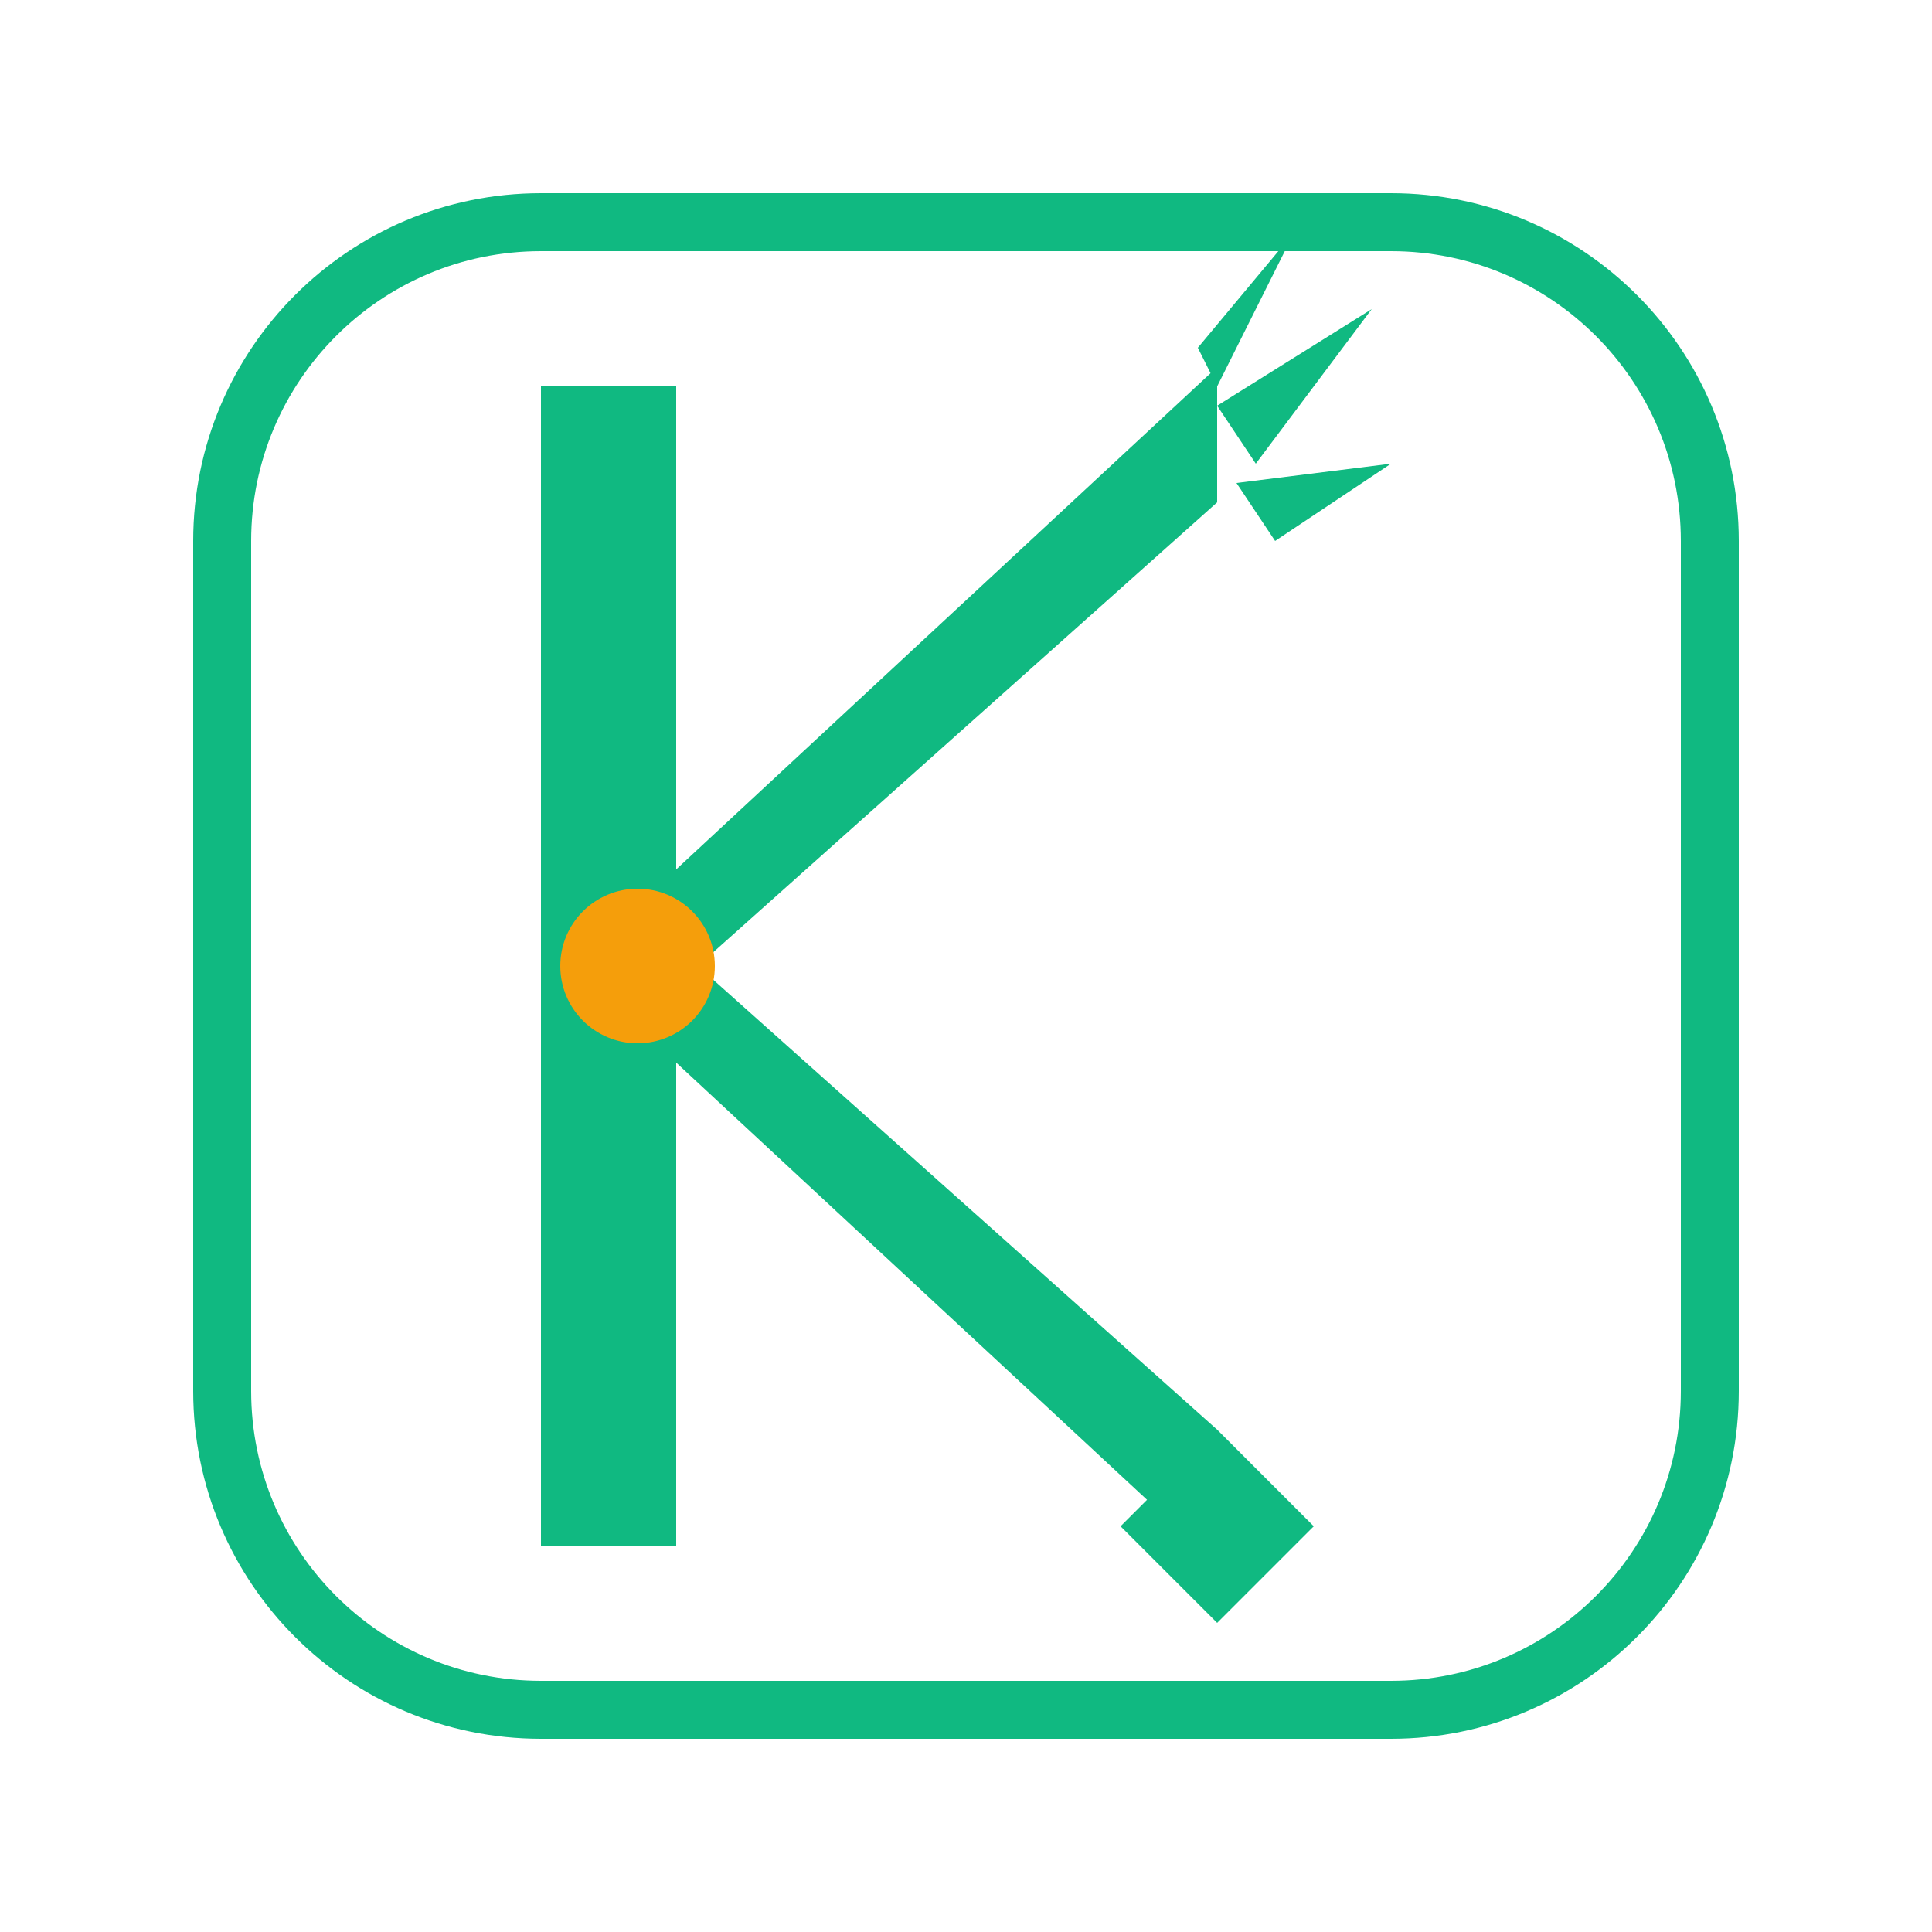
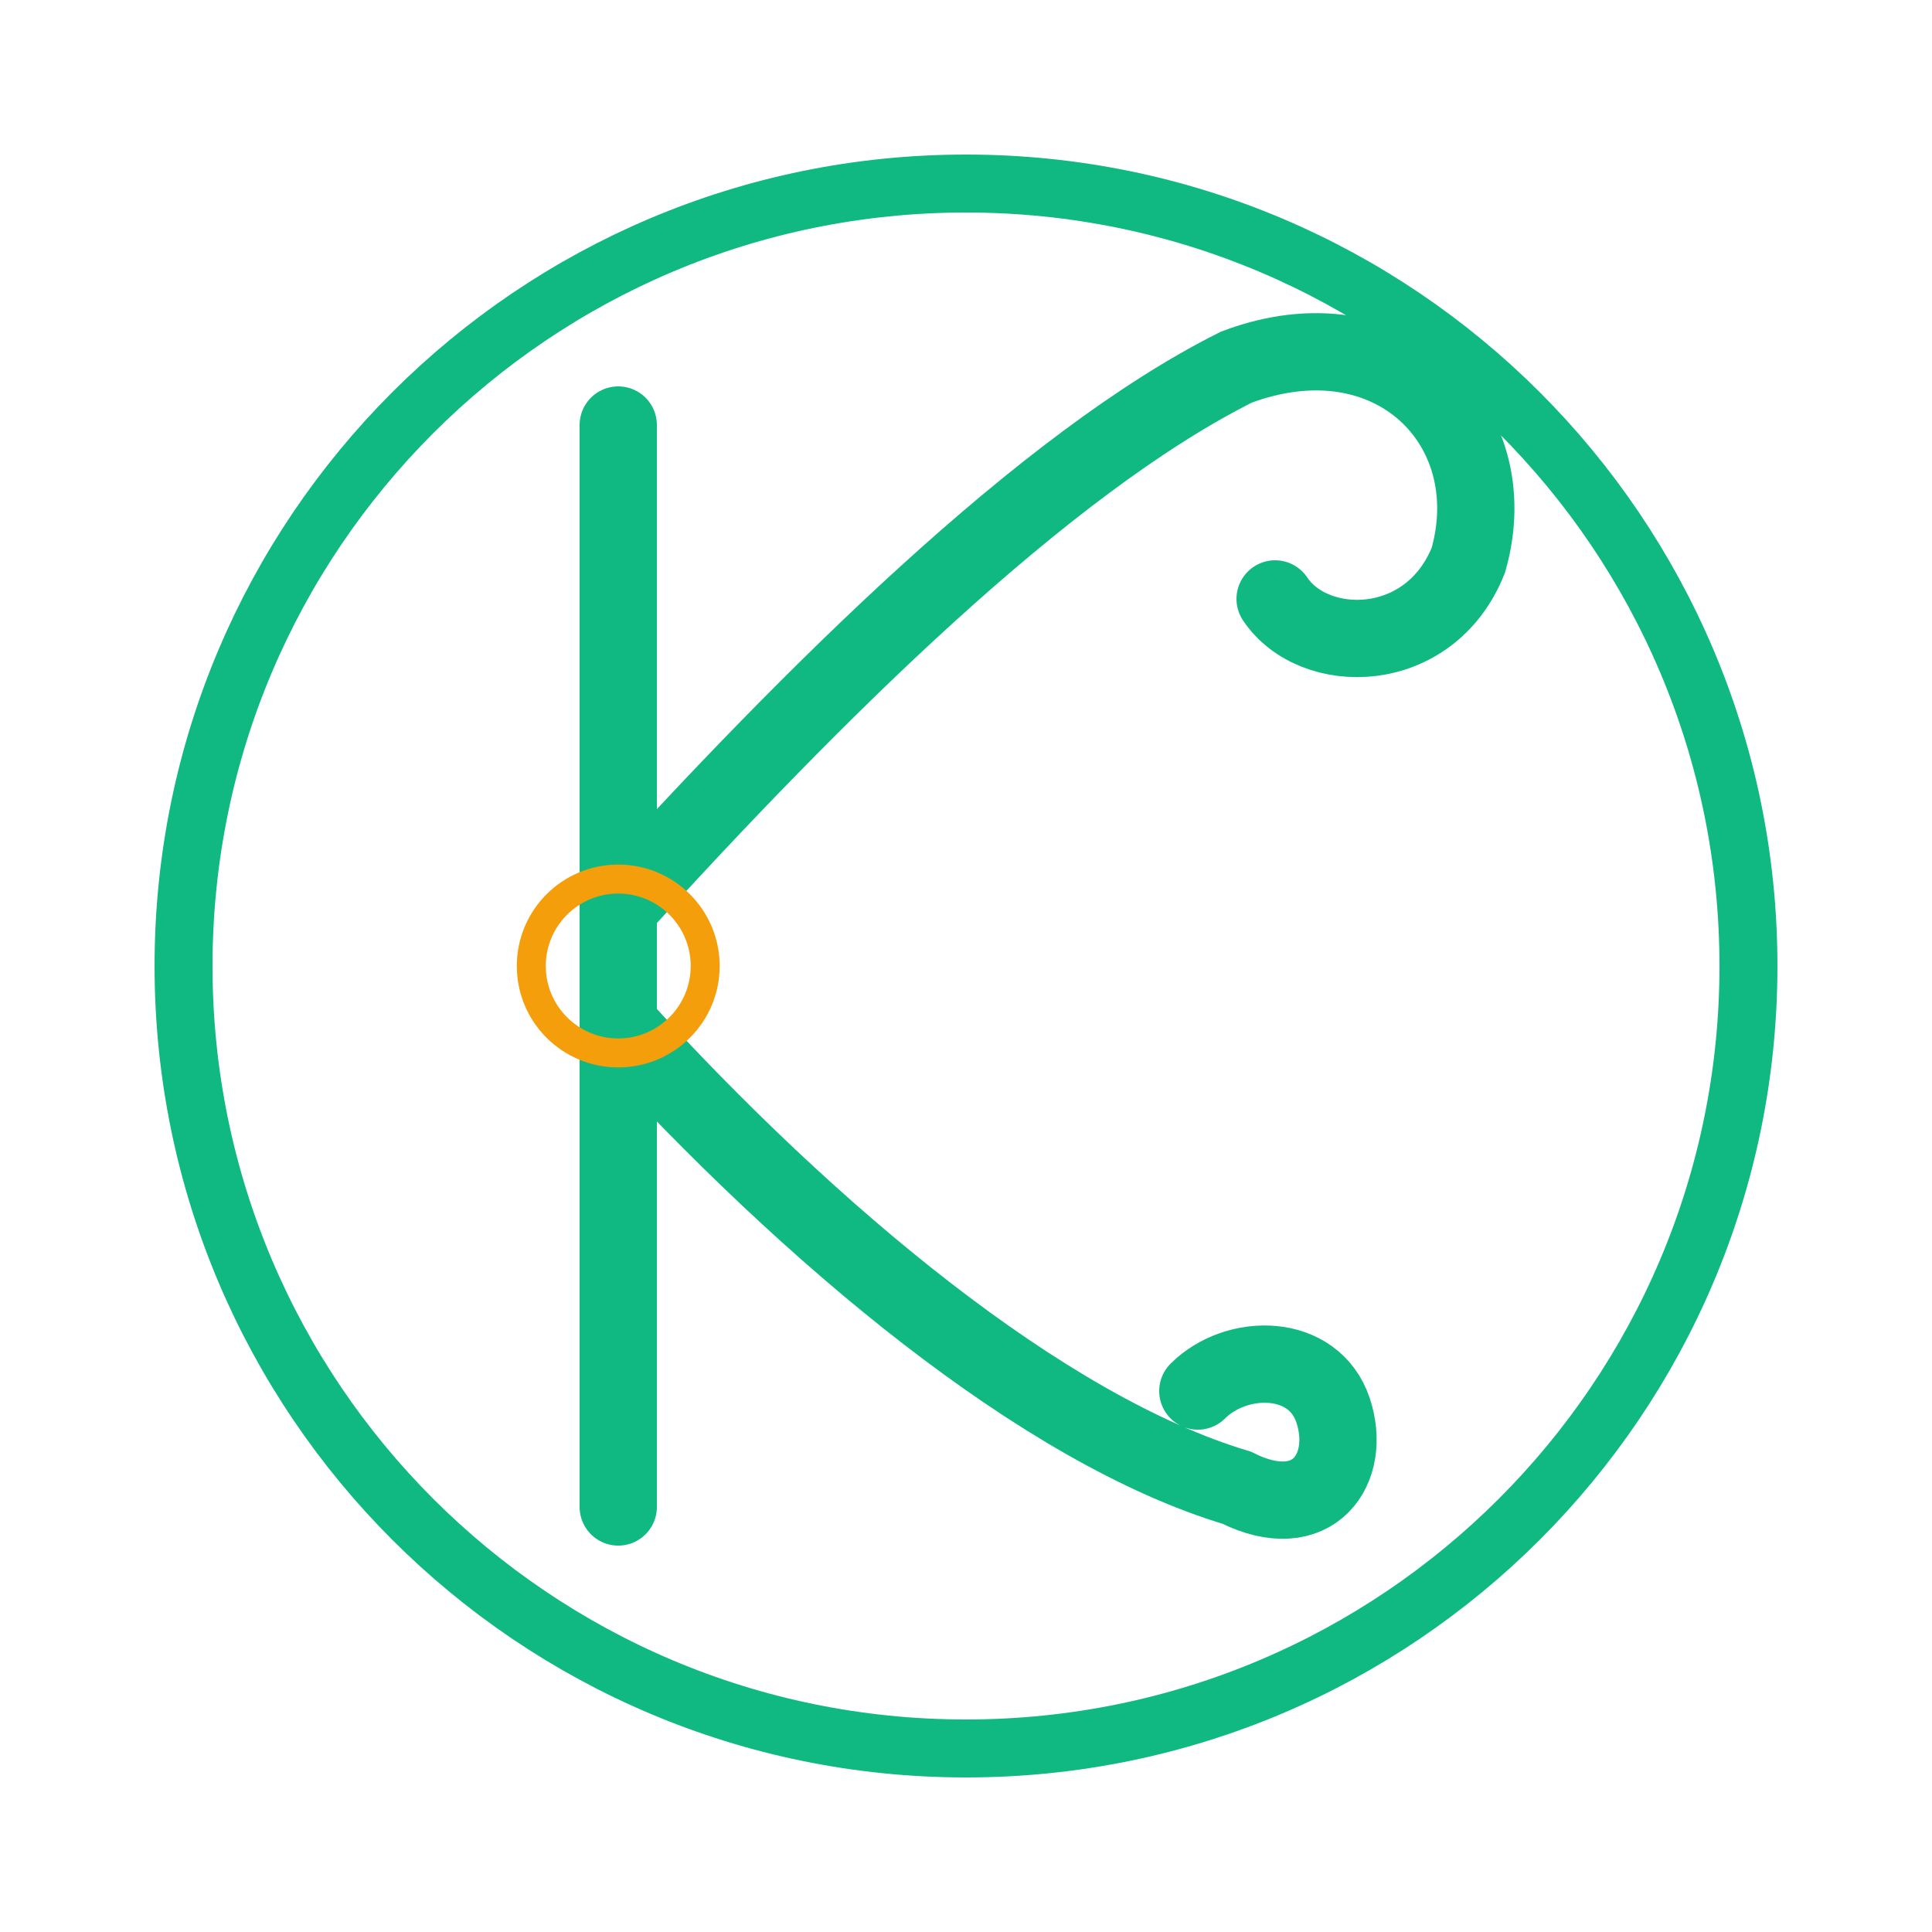
<svg xmlns="http://www.w3.org/2000/svg" viewBox="0 0 100 100" width="100" height="100">
-   <rect x="11.5" y="11.5" width="77" height="77" rx="16.5" ry="16.5" fill="none" stroke="#10B981" stroke-width="3" />
-   <rect x="28" y="20" width="7" height="60" fill="#10B981" />
-   <polygon points="35,45 63,19 63,26 35,51" fill="#10B981" />
-   <polygon points="62,18 67,12 63,20" fill="#10B981" />
-   <polygon points="63,21 71,16 65,24" fill="#10B981" />
-   <polygon points="64,25 72,24 66,28" fill="#10B981" />
-   <polygon points="35,49 63,74 63,81 35,55" fill="#10B981" />
-   <polygon points="63,74 68,79 63,84 58,79" fill="#10B981" />
-   <circle cx="33" cy="50" r="4" fill="#F59E0B" />
+   <circle cx="50" cy="50" r="40.5" fill="none" stroke="#10B981" stroke-width="3" />
+   <line x1="32" y1="22" x2="32" y2="78" stroke="#10B981" stroke-width="4" stroke-linecap="round" />
+   <path d="     M 32,47     C 42,36 54,24 64,19     C 72,16 78,22 76,29     C 74,34 68,34 66,31   " fill="none" stroke="#10B981" stroke-width="4" stroke-linecap="round" />
+   <path d="     M 32,53     C 42,64 54,74 64,77     C 68,79 70,76 69,73     C 68,70 64,70 62,72   " fill="none" stroke="#10B981" stroke-width="4" stroke-linecap="round" />
+   <circle cx="32" cy="50" r="4.5" fill="none" stroke="#F59E0B" stroke-width="1.5" />
</svg>
